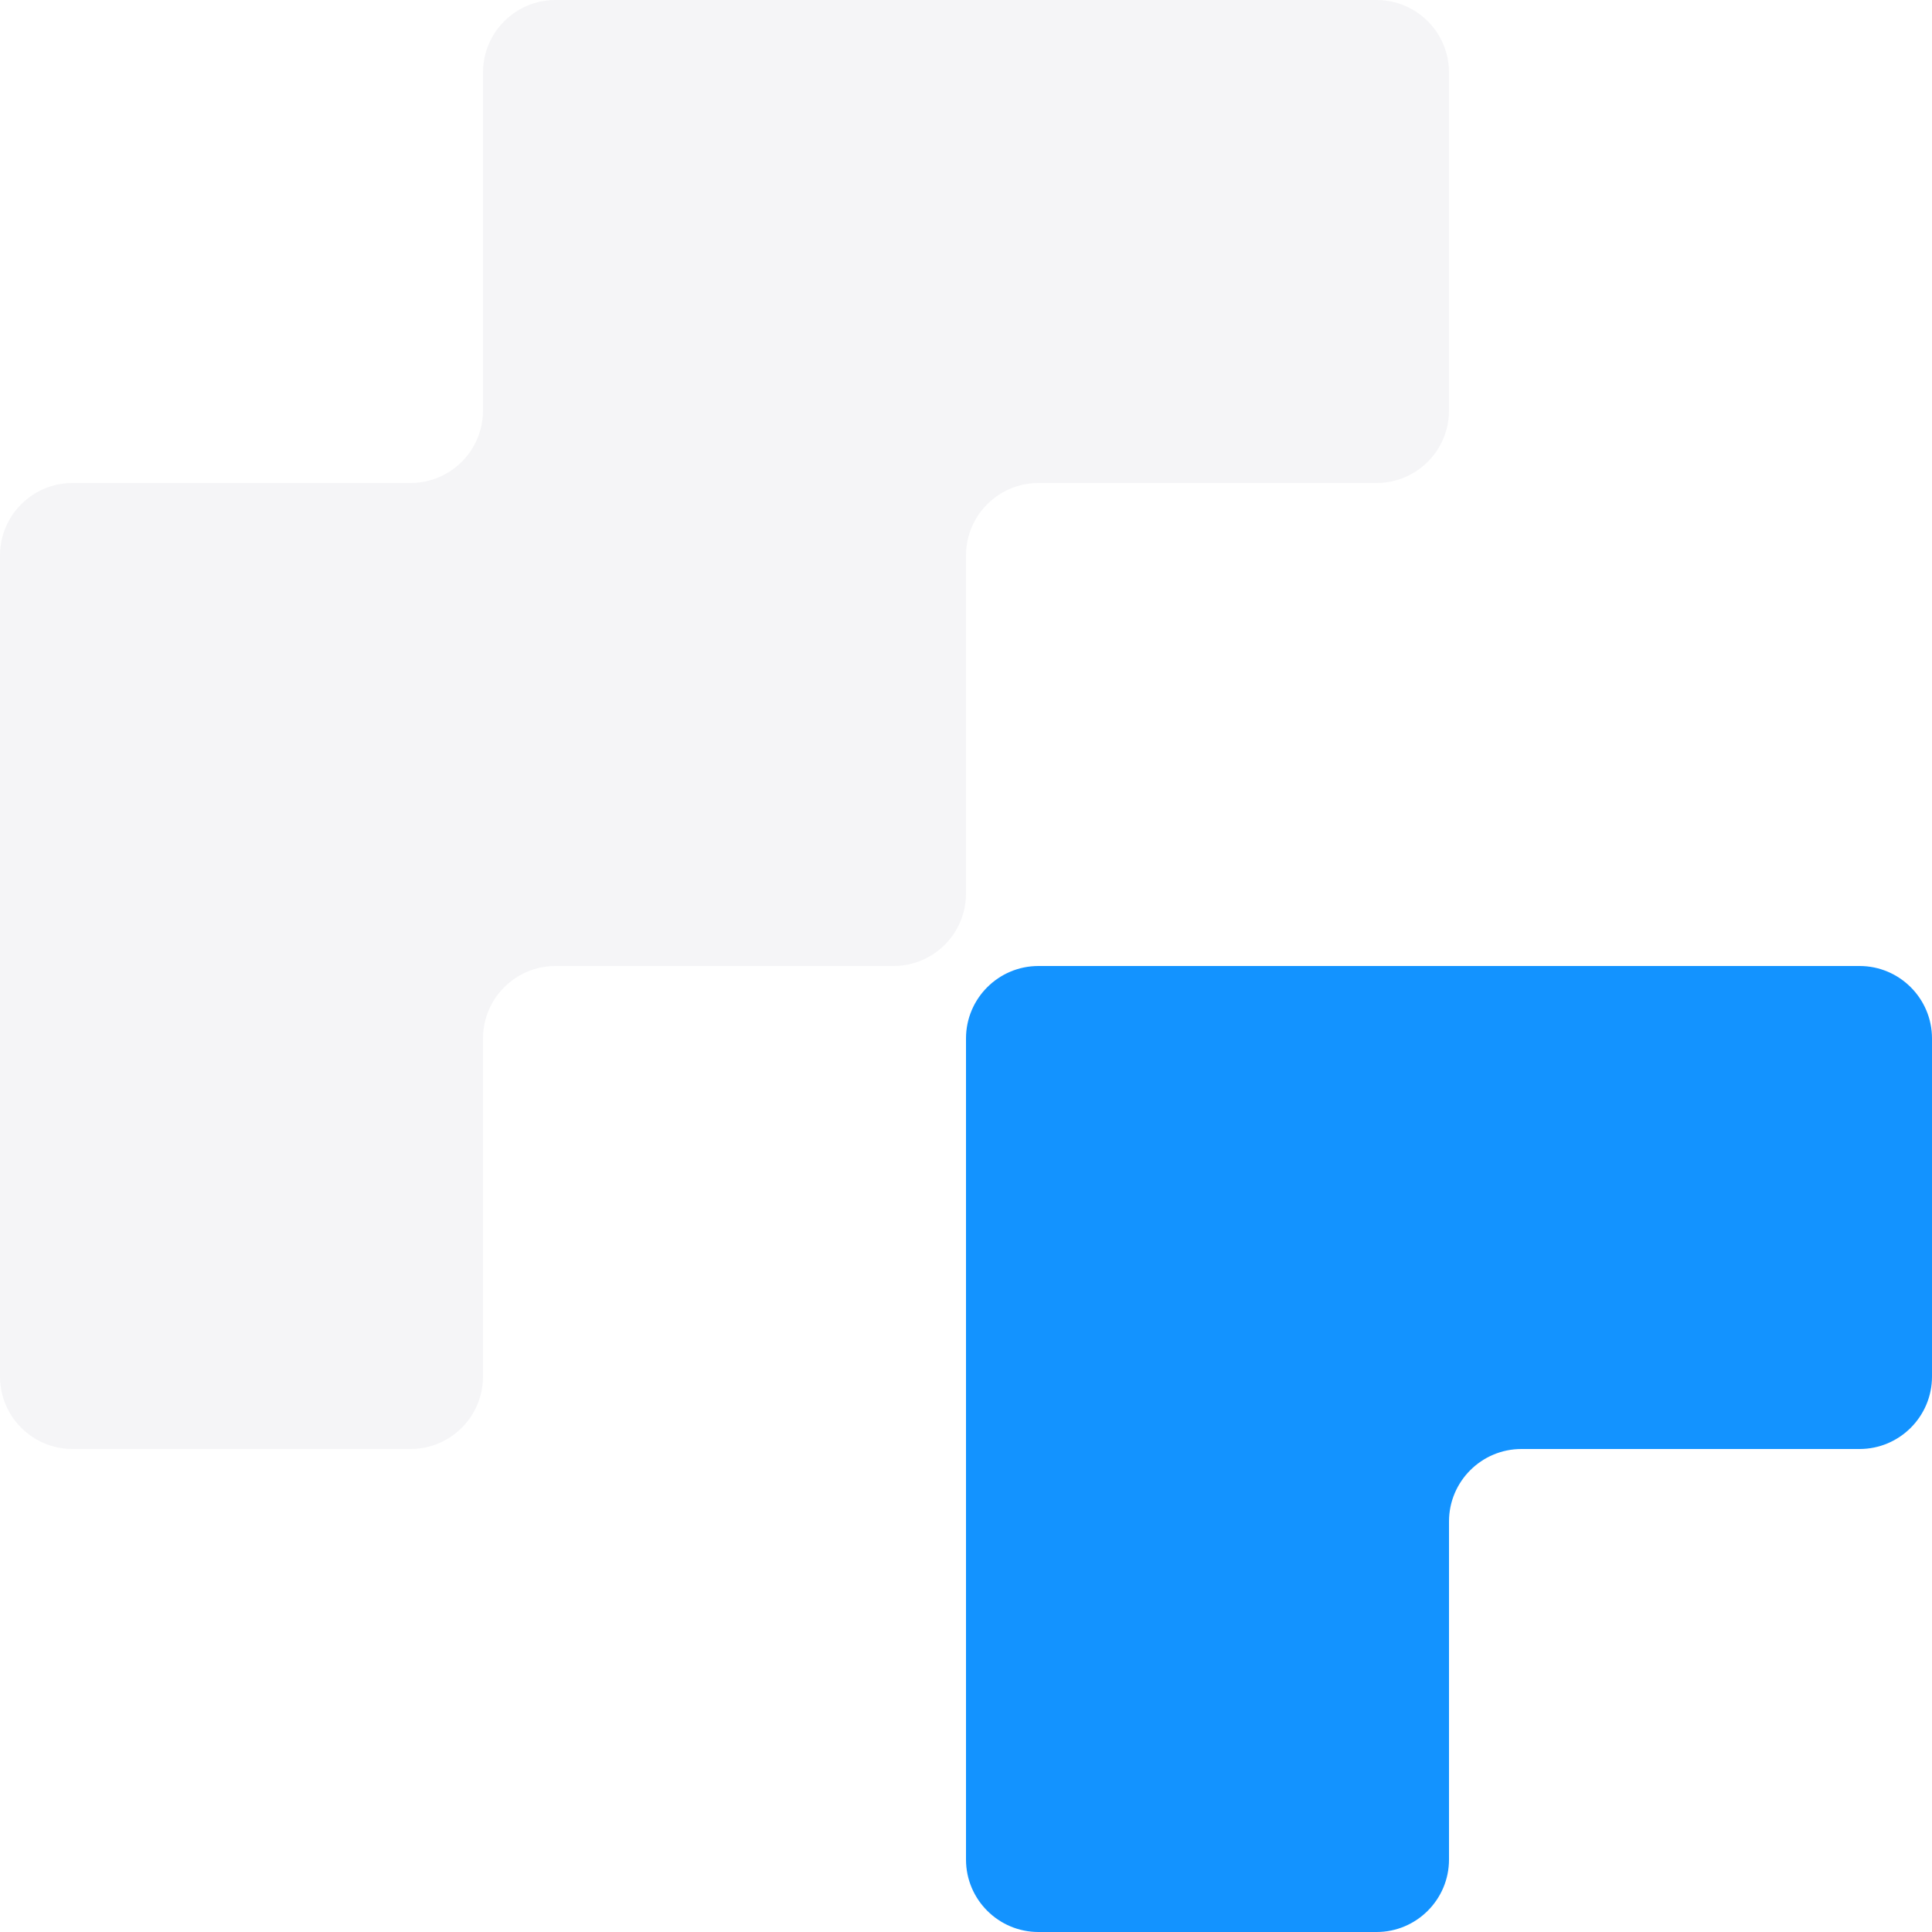
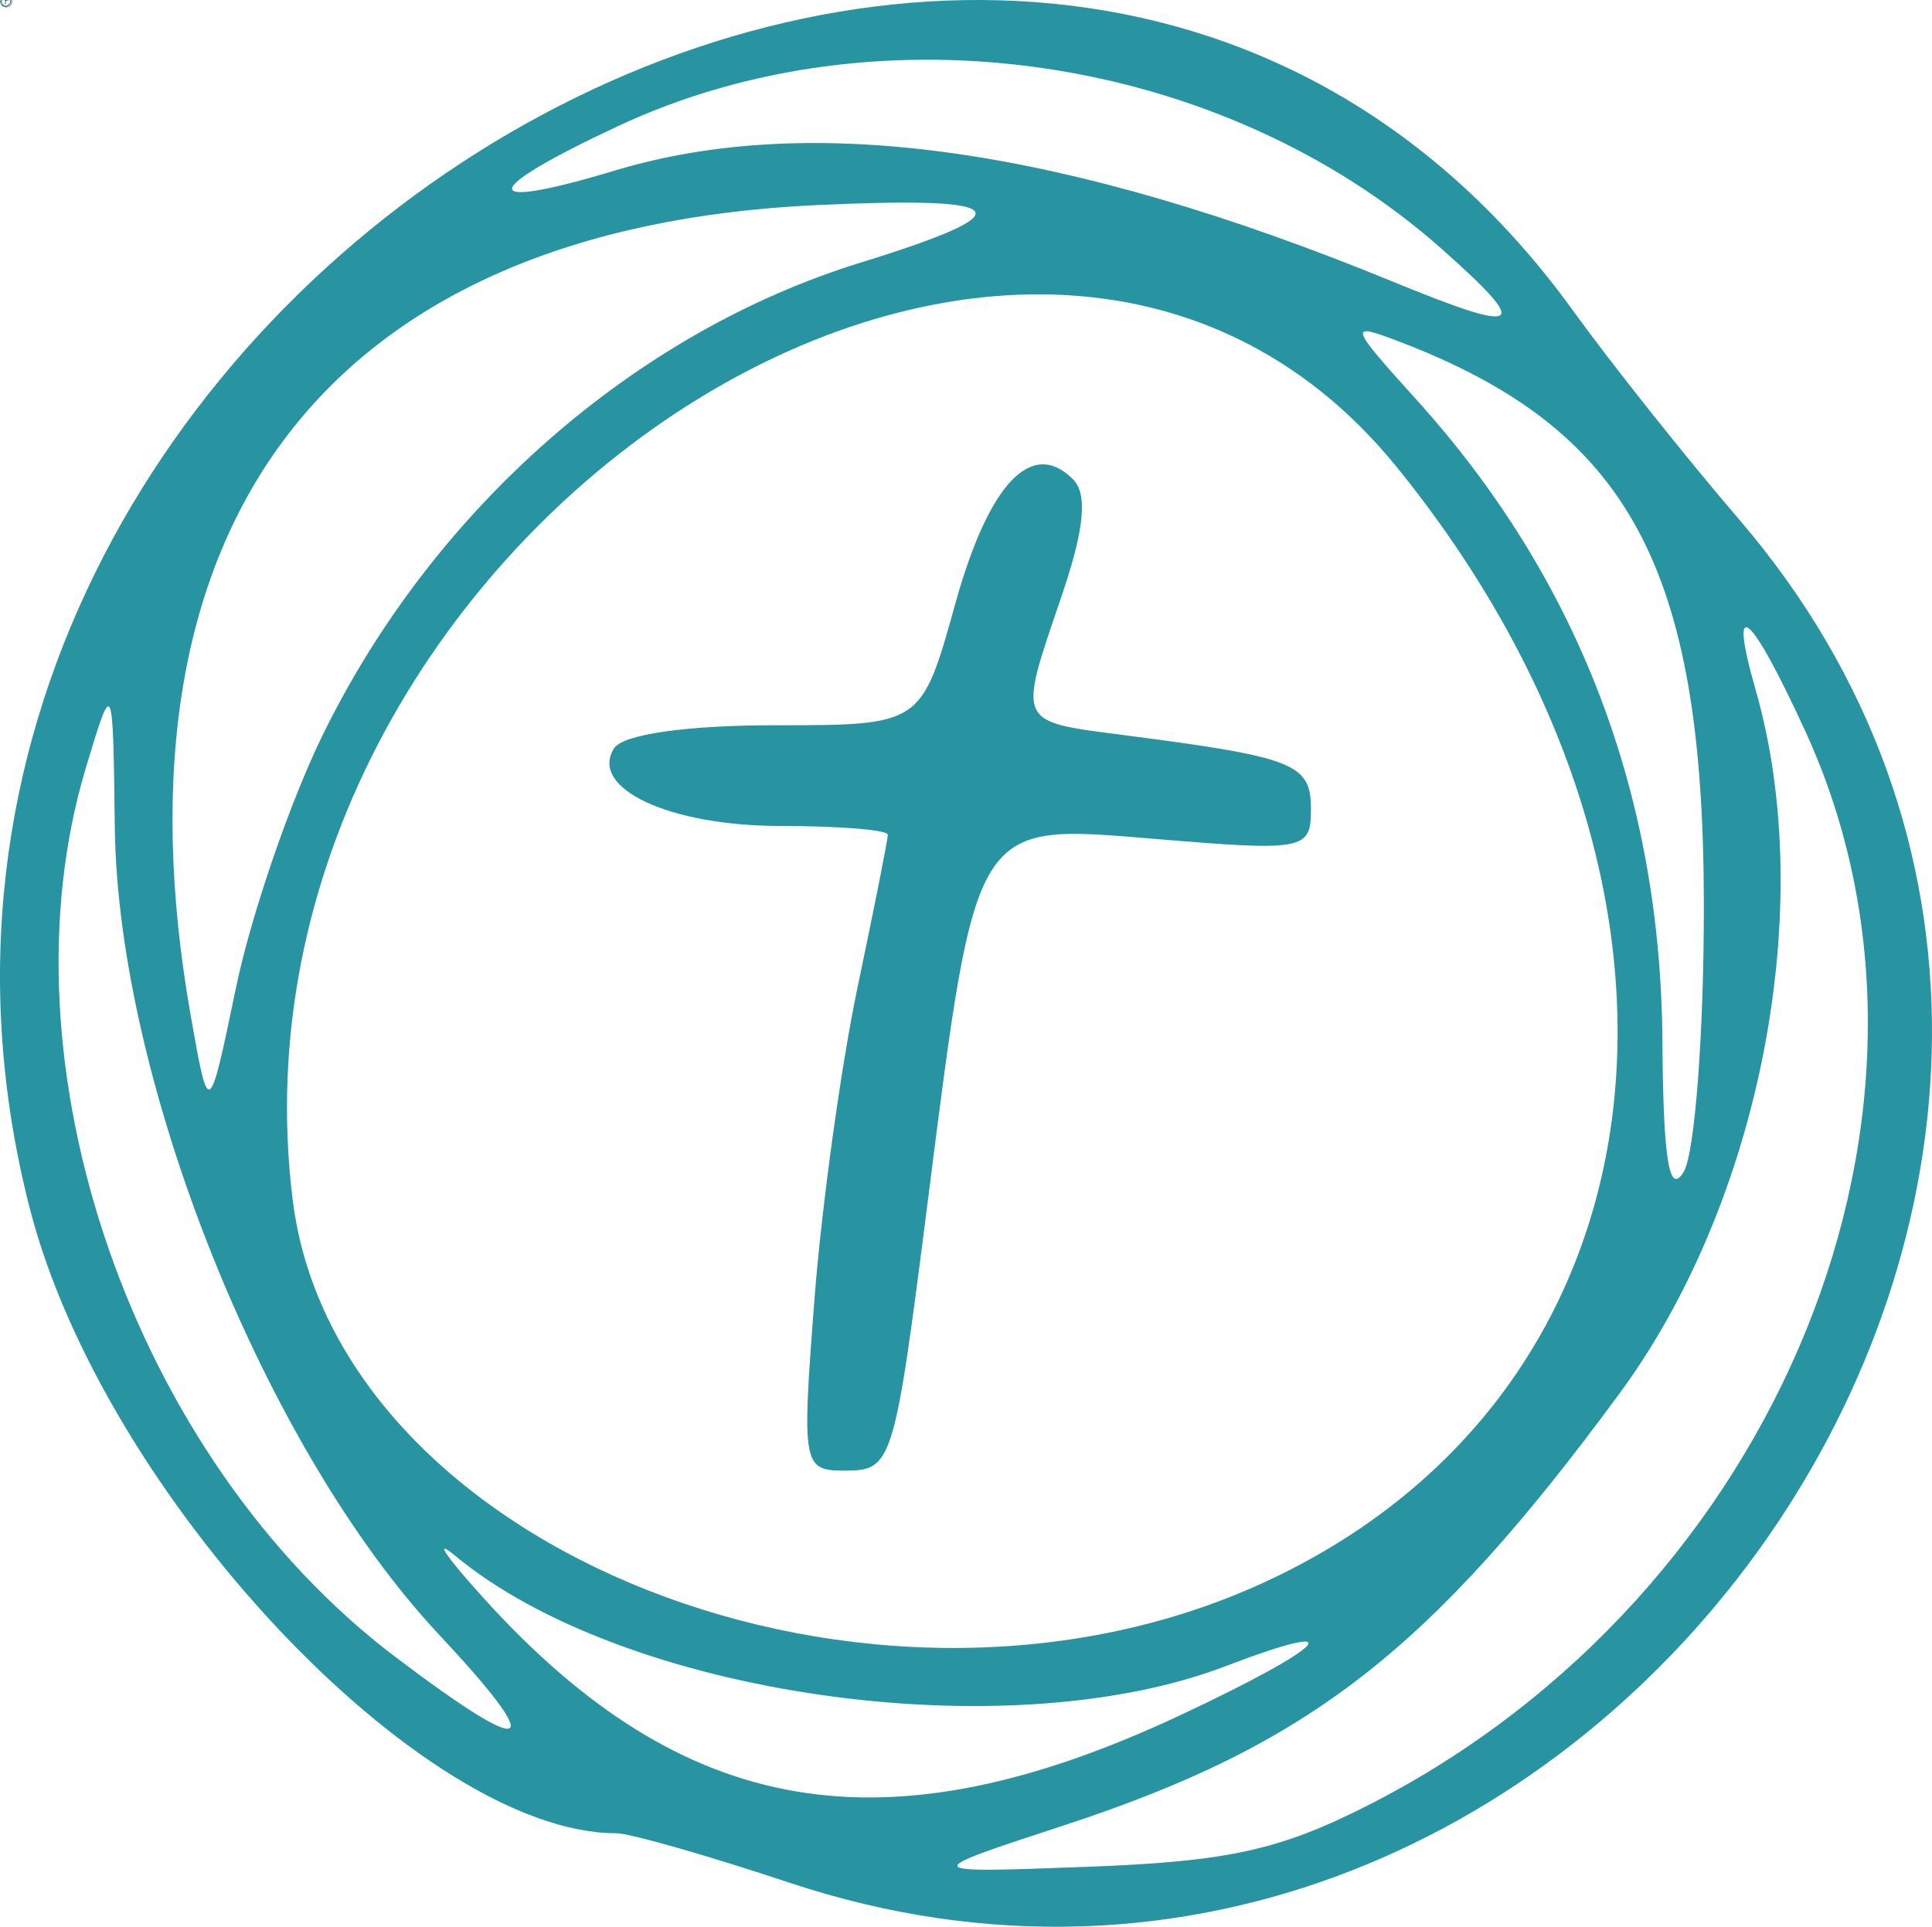
- <svg xmlns="http://www.w3.org/2000/svg" id="Layer_1" viewBox="0 0 160 160">
-   <defs>
-     <style>.cls-1{fill:#f5f5f7;}.cls-1,.cls-2{stroke-width:0px;}.cls-2{fill:#1393ff;}</style>
+ <svg xmlns="http://www.w3.org/2000/svg" id="Layer_1" viewBox="0 0 25600 25535.586" version="1.1" xml:space="preserve" width="25600" height="25535.586">
+   <defs id="defs1">
+     <style id="style1">.cls-1{fill:#231f20;}.cls-1,.cls-2{stroke-width:0px;}.cls-2{fill:#1393ff;}</style>
  </defs>
-   <path class="cls-1" d="m46,0h68c3.31,0,6,2.69,6,6v28c0,3.31-2.69,6-6,6h-28c-3.31,0-6,2.69-6,6v28c0,3.31-2.69,6-6,6h-28c-3.31,0-6,2.69-6,6v28c0,3.31-2.69,6-6,6H6c-3.31,0-6-2.69-6-6V46c0-3.31,2.69-6,6-6h28c3.31,0,6-2.69,6-6V6c0-3.31,2.69-6,6-6Z" />
-   <path class="cls-2" d="m120,154v-28c0-3.31,2.69-6,6-6h28c3.31,0,6-2.69,6-6v-28c0-3.31-2.69-6-6-6h-68c-3.31,0-6,2.69-6,6v68c0,3.31,2.69,6,6,6h28c3.31,0,6-2.69,6-6Z" />
+   <path style="fill:#004149;fill-opacity:1;stroke-width:1.226" d="M 65.382,91.936 C 58.608,89.683 52.157,87.839 51.047,87.839 34.891,87.839 8.539,59.759 2.463,36.069 -17.157,-40.434 85.536,-100.192 130.261,-38.297 c 3.212,4.445 9.389,12.214 13.727,17.264 C 189.001,31.369 131.543,113.947 65.382,91.936 Z M 113.484,85.427 C 147.41,68.066 163.784,27.737 149.54,-3.377 144.952,-13.398 143.067,-14.986 145.395,-6.869 150.544,11.085 145.818,35.515 134.12,51.414 118.417,72.759 108.409,80.536 88.069,87.201 76.029,91.146 76.029,91.146 90.213,90.612 101.776,90.176 106.075,89.218 113.484,85.427 Z m -15.83,-7.323 c 12.299,-5.756 14.586,-8.206 3.822,-4.095 -18.222,6.959 -49.828,2.421 -63.781,-9.156 -1.86,-1.544 -0.754,0.086 2.458,3.622 16.546,18.214 33.196,21.002 57.501,9.629 z M 36.319,71.341 C 21.959,55.989 9.773,25.625 9.509,4.536 9.354,-7.848 9.354,-7.848 7.128,-0.47 -0.301,24.155 11.034,56.793 32.718,73.216 c 11.332,8.583 12.711,7.865 3.601,-1.875 z M 104.585,67.109 C 138.873,51.411 143.903,9.483 115.674,-25.323 84.656,-63.568 17.457,-18.922 24.246,35.421 27.873,64.446 72.206,81.933 104.585,67.109 Z m 36.521,-56.028 c 0,-28.124 -6.184,-39.557 -25.331,-46.837 -4.133,-1.571 -4.056,-1.33 1.539,4.863 13.377,14.807 20.216,32.645 20.36,53.101 0.069,9.863 0.557,12.86 1.764,10.846 0.918,-1.531 1.669,-11.419 1.669,-21.973 z M 26.711,-3.103 C 35.867,-21.82 52.507,-36.451 71.224,-42.242 84.971,-46.496 84.017,-47.774 67.657,-47.023 27.341,-45.171 8.551,-20.783 15.819,20.258 c 1.478,8.343 1.478,8.343 3.736,-2.503 1.242,-5.965 4.462,-15.352 7.156,-20.858 z M 119.414,-43.377 c -18.157,-16.125 -46.523,-20.356 -68.252,-10.179 -11.581,5.424 -11.69,7.116 -0.237,3.669 16.293,-4.903 37.353,-1.903 64.318,9.162 10.894,4.471 11.651,3.989 4.172,-2.653 z" id="path38" />
+   <path style="fill:#004149;fill-opacity:1;stroke-width:1.226" d="m 67.442,43.718 c 0.595,-7.747 2.208,-19.435 3.583,-25.973 1.375,-6.539 2.501,-12.215 2.501,-12.614 0,-0.399 -3.986,-0.725 -8.859,-0.725 -9.208,0 -15.878,-3.099 -13.825,-6.422 0.72,-1.165 5.969,-1.922 13.331,-1.922 12.143,0 12.143,0 14.944,-10.074 2.768,-9.957 6.326,-13.719 9.741,-10.304 1.232,1.232 0.949,4.135 -0.946,9.696 -3.632,10.658 -3.777,10.337 5.221,11.504 14.089,1.827 15.435,2.361 15.435,6.123 0,3.406 -0.515,3.502 -13.059,2.456 C 80.624,4.224 80.861,3.844 76.856,35.327 74.05,57.381 73.92,57.803 69.911,57.803 c -3.428,0 -3.514,-0.49 -2.469,-14.085 z" id="path37" />
+   <path style="fill:#2894a2;fill-opacity:1;stroke-width:196.214" d="m 10460.937,24951.657 c -1083.825,-360.639 -2115.888,-655.549 -2293.482,-655.549 -2584.958,0 -6801.351,-4492.898 -7773.434,-8283.159 C -2745.258,3772.36 13685.728,-5788.934 20841.621,4114.36 c 513.942,711.273 1502.272,1954.09 2196.277,2762.1 7202.198,8384.403 -1991.176,21596.841 -12576.961,18075.197 z m 7696.404,-1041.5 c 5428.131,-2777.797 8048.015,-9230.477 5768.896,-14208.614 -734.035,-1603.457 -1035.577,-1857.554 -663.103,-558.816 823.821,2872.568 67.652,6781.536 -1803.952,9325.443 -2512.554,3414.903 -4113.91,4659.292 -7368.31,5725.711 -1926.309,631.22 -1926.309,631.22 343.06,545.866 1850.195,-69.852 2537.964,-223.096 3723.409,-829.59 z M 15624.577,22738.37 c 1967.903,-920.832 2333.781,-1312.868 611.519,-655.158 -2915.462,1113.315 -7972.457,387.324 -10204.994,-1464.932 -297.656,-247.034 -120.712,13.737 393.251,579.616 2647.431,2914.164 5311.365,3360.356 9200.224,1540.474 z M 5810.951,21656.448 C 3513.326,19200.048 1563.592,14341.8 1521.327,10967.512 c -24.821,-1981.364 -24.821,-1981.364 -380.969,-800.943 -1188.56,3939.968 625.019,9161.998 4094.45,11789.889 1813.112,1373.102 2033.794,1258.317 576.142,-300.01 z M 16733.594,20979.117 C 22219.608,18467.584 23024.398,11759.038 18507.757,6190.103 13544.809,70.986 2792.969,7214.34 3879.307,15909.152 c 580.242,4643.984 7673.523,7441.797 12854.287,5069.965 z m 5843.437,-8964.411 c 0,-4499.77 -989.386,-6329.263 -4053.048,-7493.987 -661.2,-251.351 -648.993,-212.891 246.25,778.181 2140.318,2369.086 3234.64,5223.208 3257.557,8496.05 10.988,1577.952 89.042,2057.692 282.253,1735.314 146.846,-244.873 266.988,-1826.944 266.988,-3515.558 z M 4273.637,9745.297 C 5738.566,6750.684 8401.088,4409.662 11395.819,3482.943 c 2199.514,-680.469 2046.86,-885.119 -570.824,-764.839 -6450.583,296.283 -9457.007,4198.382 -8294.051,10765.064 236.418,1334.843 236.418,1334.843 597.746,-400.472 198.726,-954.579 713.943,-2456.4 1144.948,-3337.399 z M 19106.21,3301.447 C 16201.111,721.432 11662.435,44.496 8185.842,1672.873 6332.957,2540.53 6315.456,2811.305 8147.893,2259.944 10754.787,1475.286 14124.386,1955.422 18438.731,3725.857 c 1743.043,715.197 1864.087,638.283 667.479,-424.41 z" id="path38-9" />
+   <path style="fill:#2894a2;fill-opacity:1;stroke-width:196.214" d="m 10790.579,17236.735 c 95.259,-1239.482 353.28,-3109.595 573.353,-4155.804 220.073,-1046.212 400.139,-1954.288 400.139,-2018.256 0,-63.767 -637.831,-115.96 -1417.388,-115.96 -1473.23,0 -2540.555,-495.832 -2211.954,-1027.374 115.216,-186.405 955.05,-307.469 2132.899,-307.469 1942.868,0 1942.868,0 2390.983,-1611.893 442.911,-1593.059 1012.089,-2195.042 1558.584,-1648.588 197.116,197.195 151.768,661.631 -151.44,1551.462 -581.068,1705.292 -604.377,1653.882 835.419,1840.679 2254.199,292.164 2469.623,377.712 2469.623,979.696 0,544.884 -82.427,560.386 -2089.497,393.013 -2381.602,-198.568 -2343.634,-259.394 -2984.488,4777.998 -448.898,3528.513 -469.774,3596.011 -1111.178,3596.011 -548.516,0 -562.25,-78.292 -395.055,-2253.515 z" id="path37-1" />
</svg>
